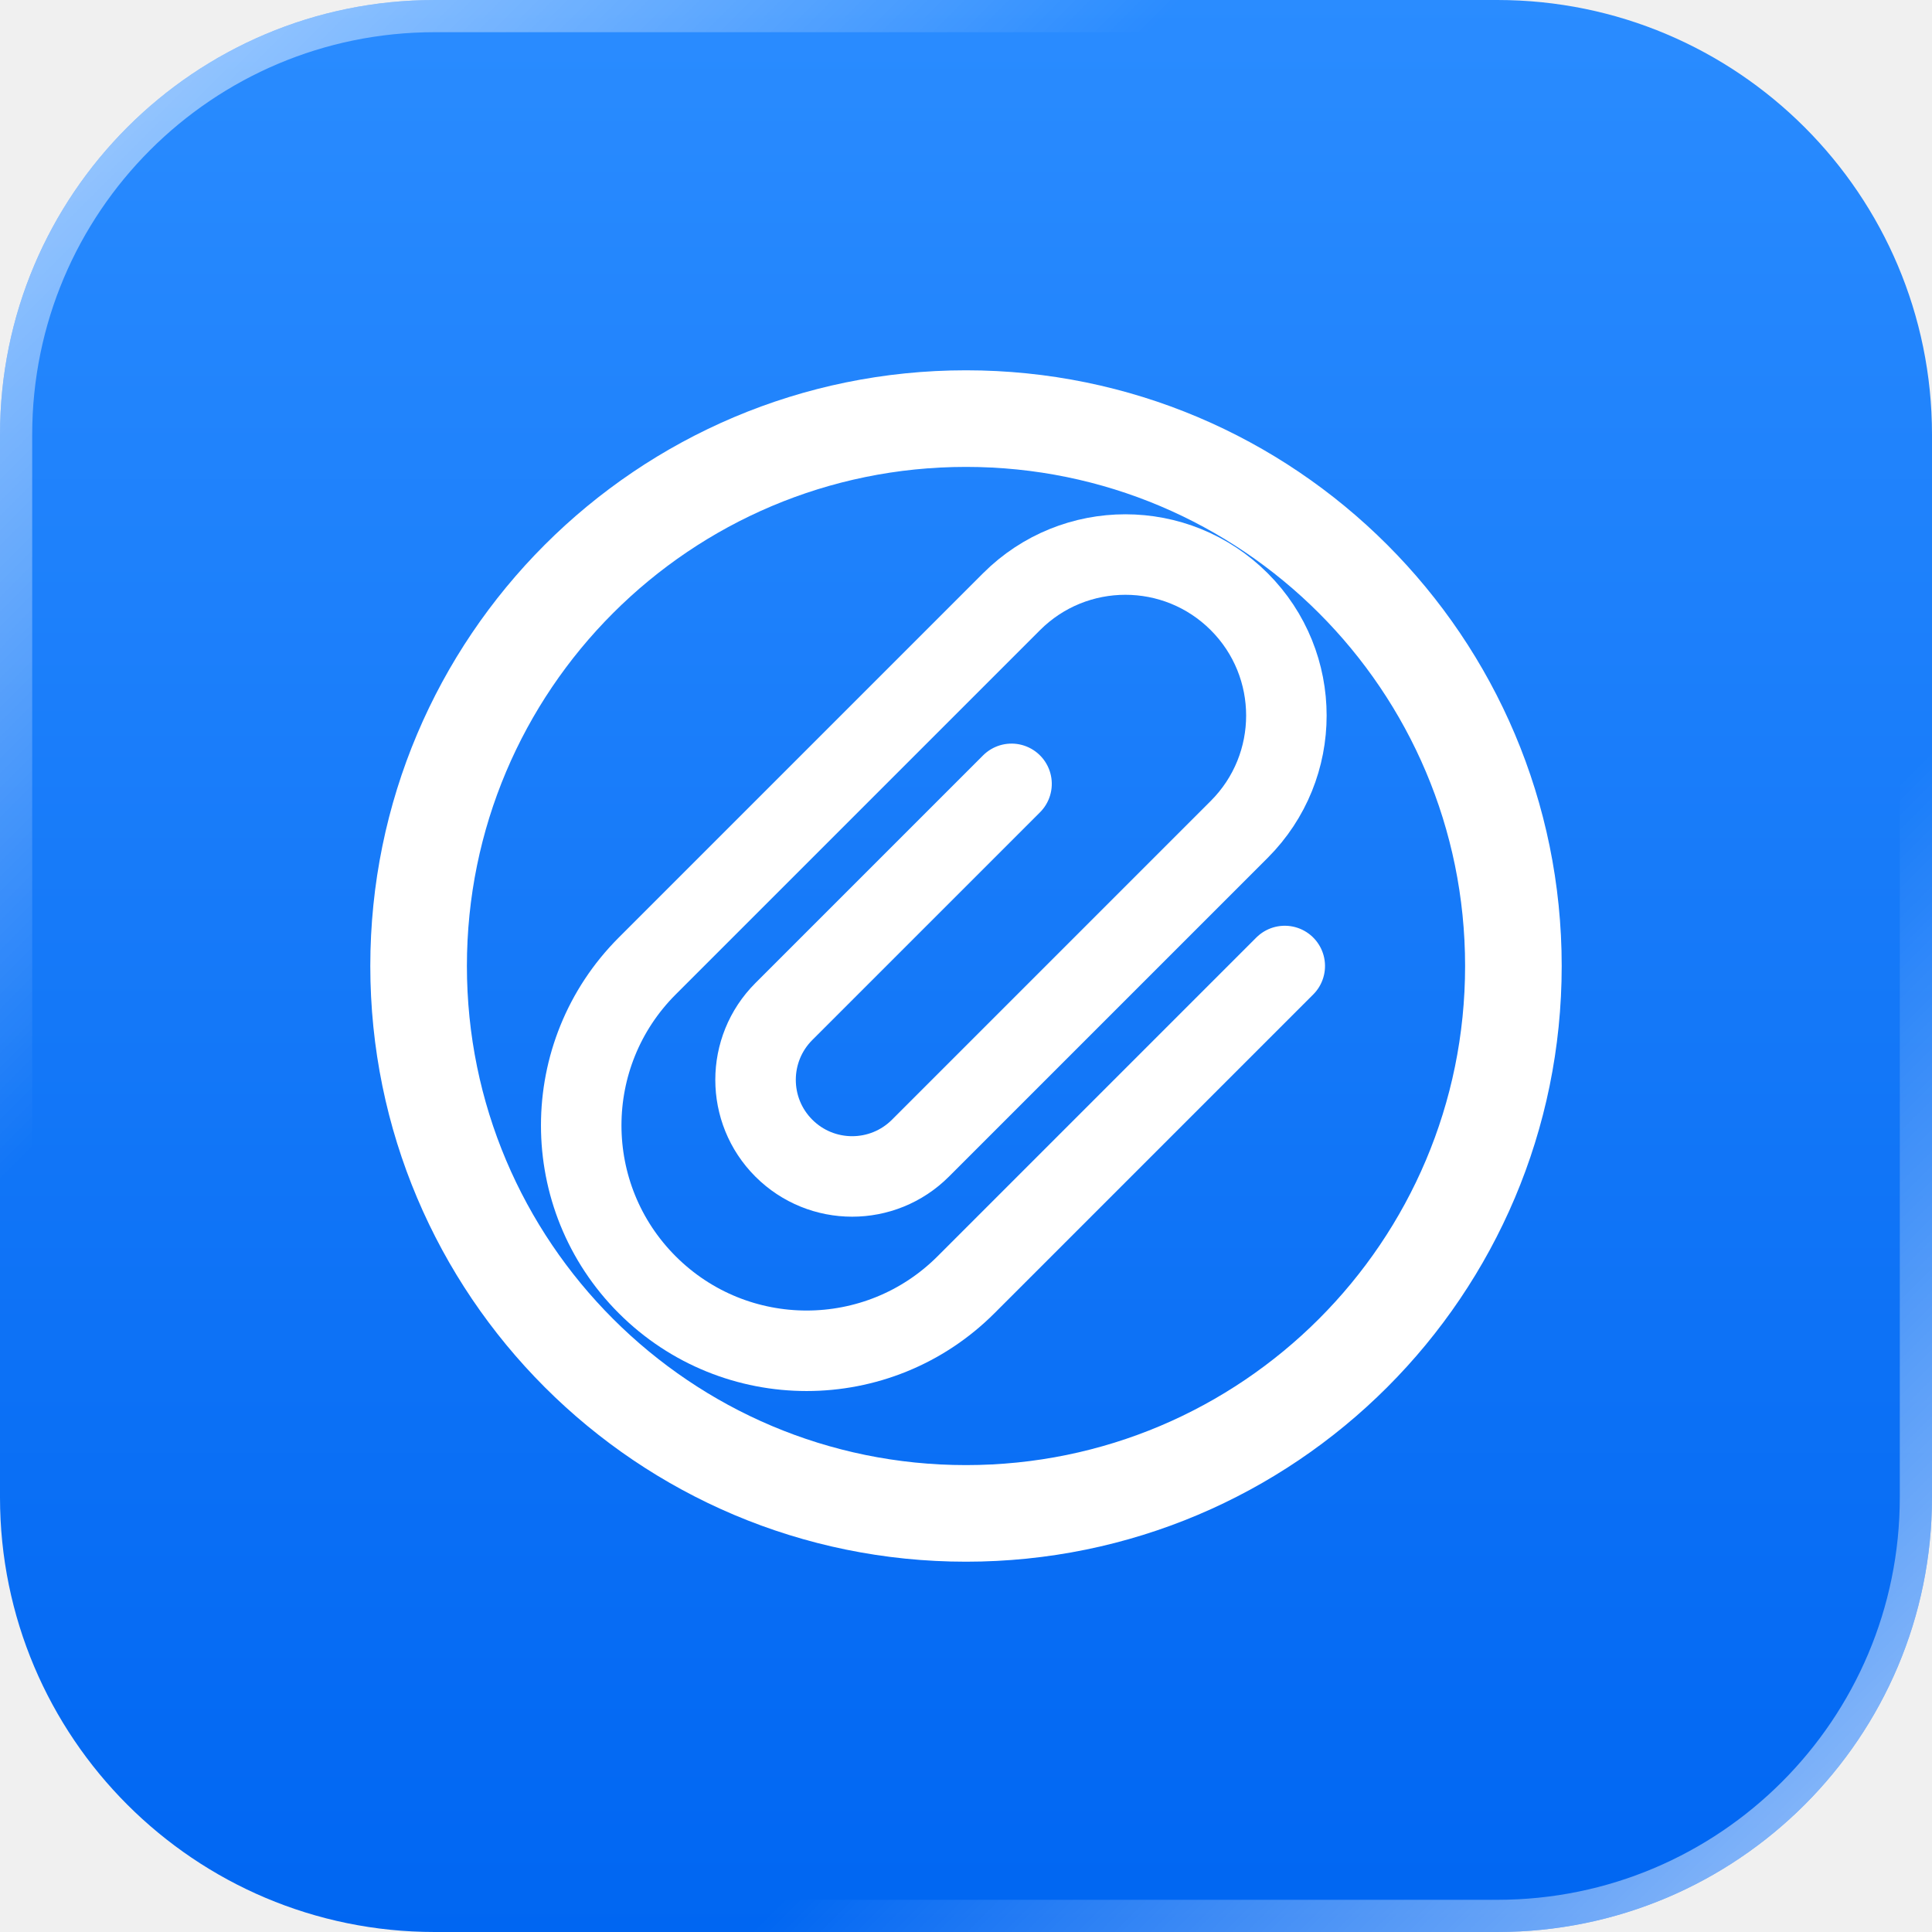
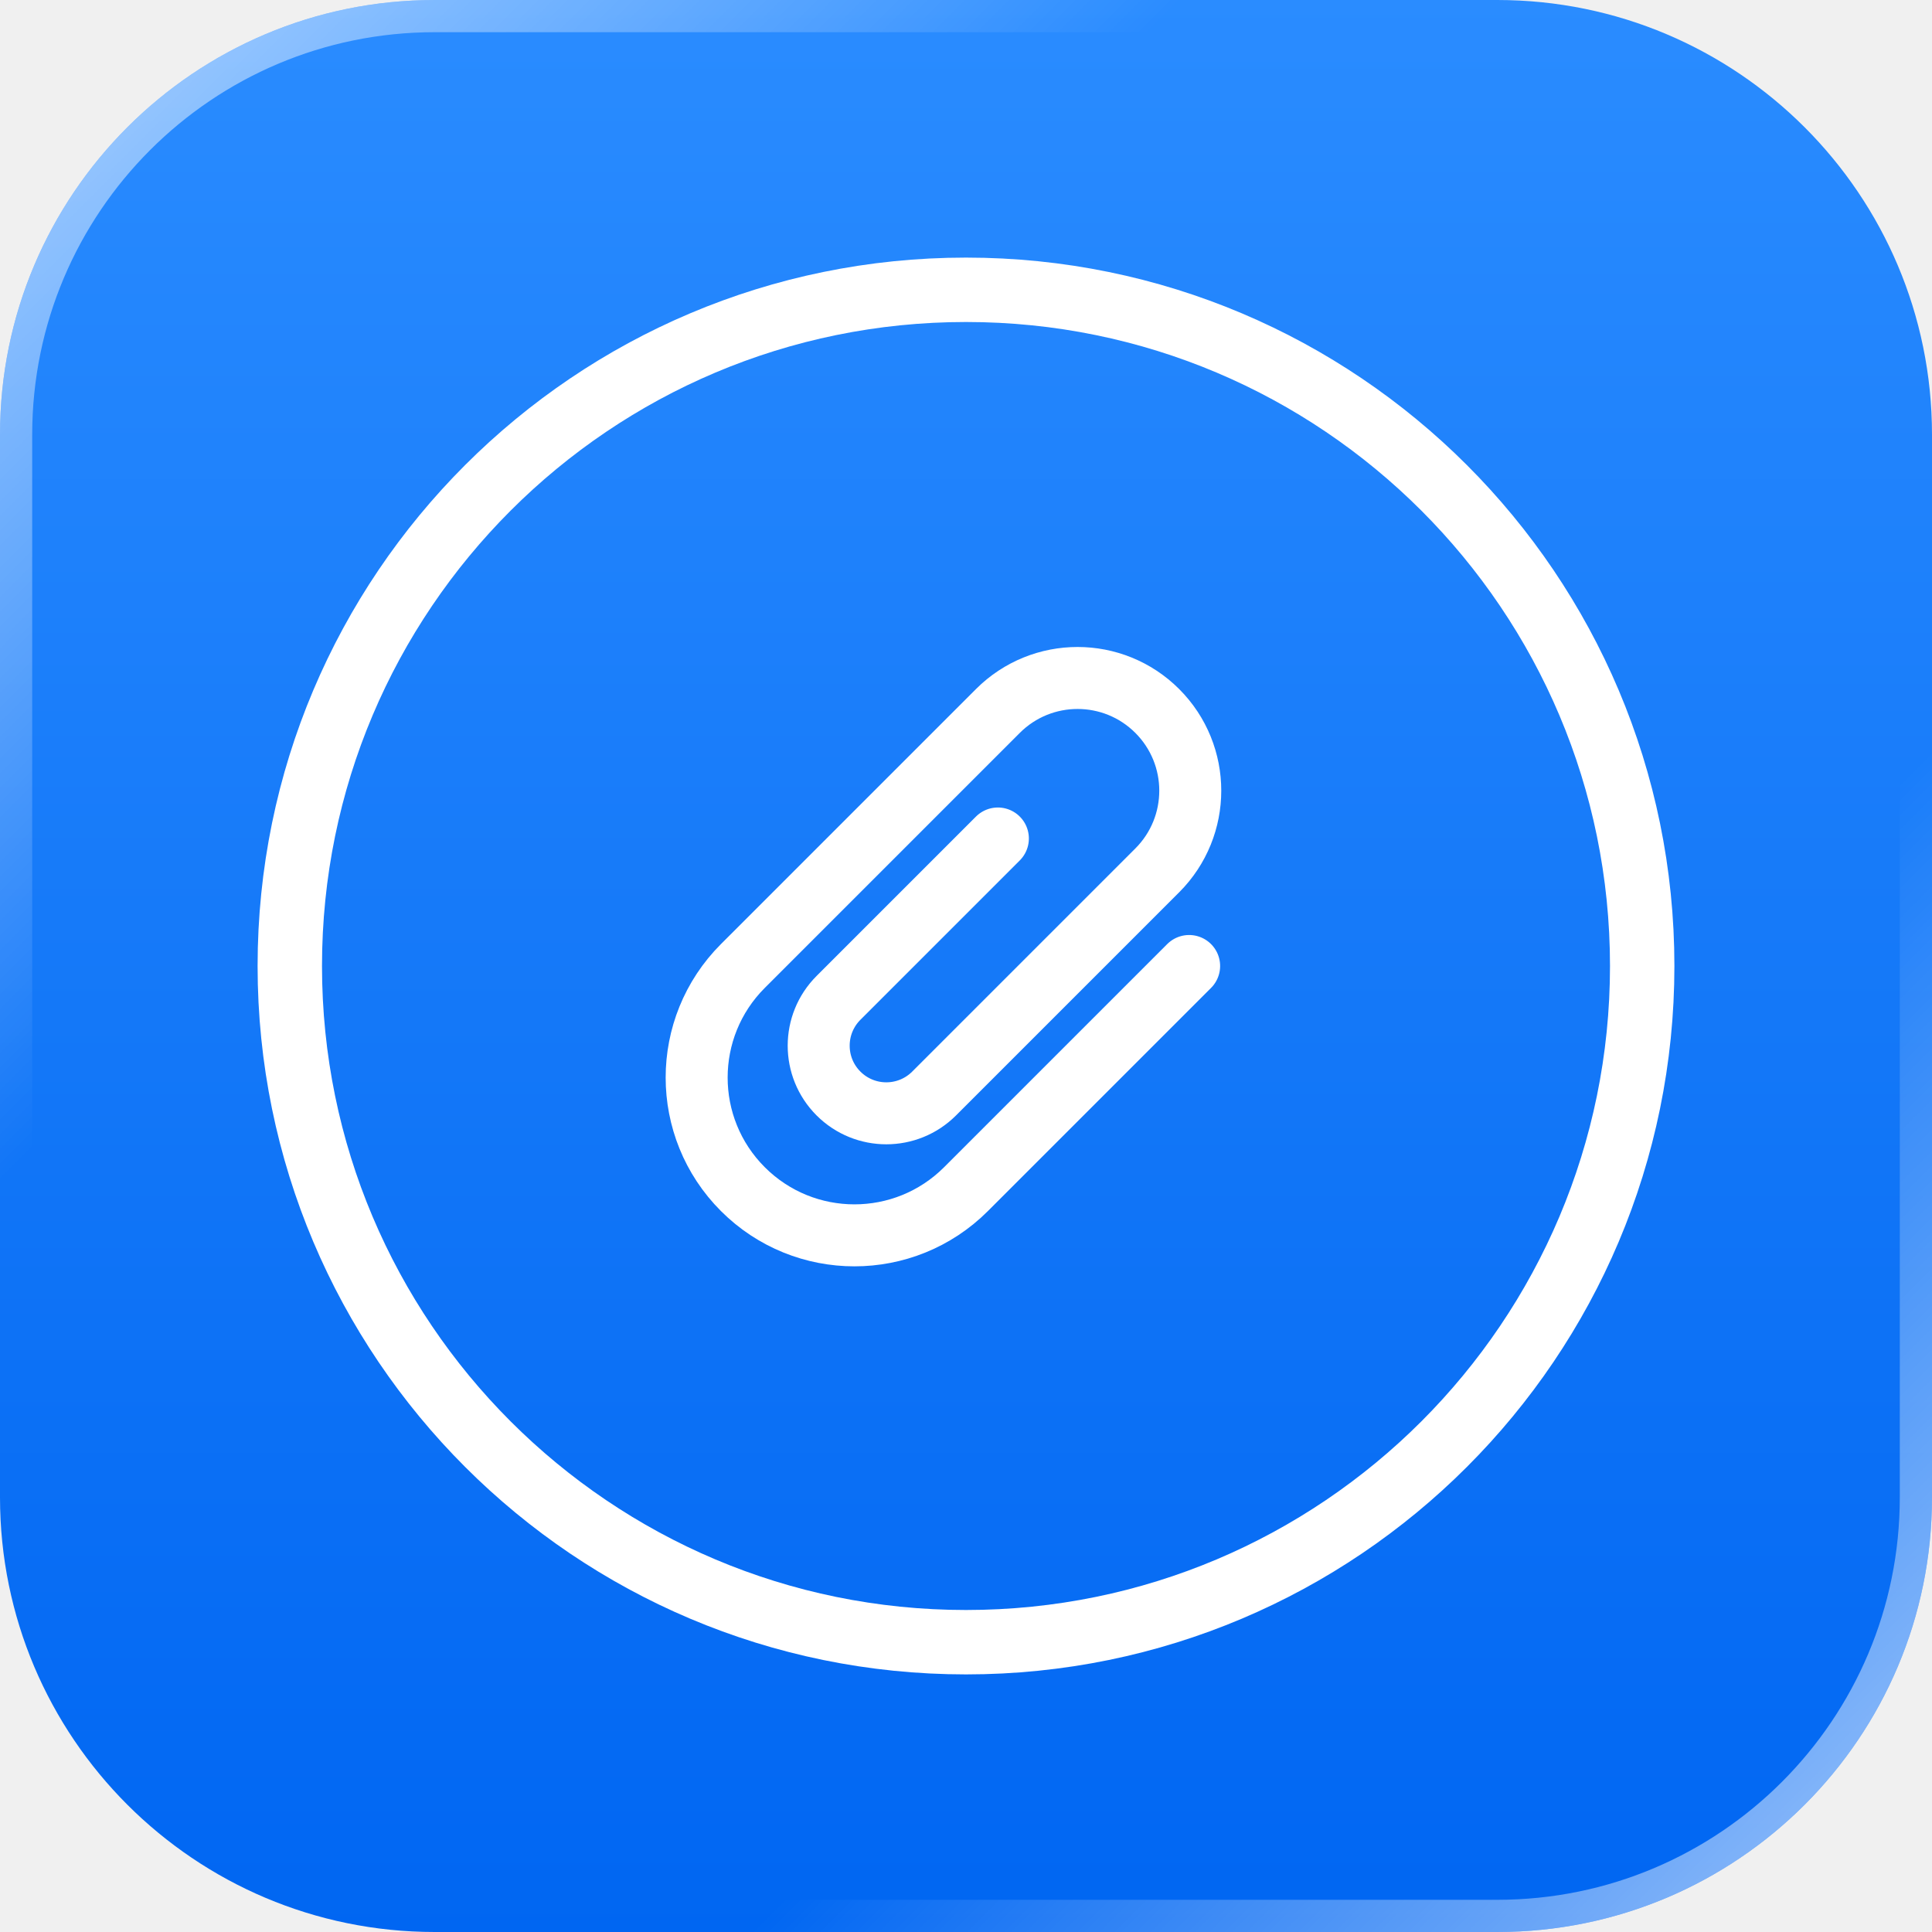
<svg xmlns="http://www.w3.org/2000/svg" width="120" height="120" viewBox="0 0 120 120">
  <defs>
    <linearGradient id="bg" x1="0" y1="0" x2="0" y2="1">
      <stop offset="0" stop-color="#2A8CFF" />
      <stop offset="1" stop-color="#0066F2" />
    </linearGradient>
    <linearGradient id="shine" x1="0" y1="0" x2="1" y2="1">
      <stop offset="0" stop-color="#ffffff" stop-opacity="0.6" />
      <stop offset="0.3" stop-color="#ffffff" stop-opacity="0" />
      <stop offset="0.7" stop-color="#ffffff" stop-opacity="0" />
      <stop offset="1" stop-color="#ffffff" stop-opacity="0.6" />
    </linearGradient>
  </defs>
  <rect x="0" y="0" width="120" height="120" rx="27" ry="27" fill="url(#bg)" />
  <rect x="1" y="1" width="118" height="118" rx="26" ry="26" fill="none" stroke="url(#shine)" stroke-width="2" />
-   <circle cx="60" cy="60" r="34" fill="none" stroke="#ffffff" stroke-width="6" />
-   <g transform="translate(60,60) rotate(45) translate(-60,-60)">
-     <path d="M54 50 v20 a 6 6 0 0 0 12 0 v-28 a 10 10 0 0 0 -20 0 v32 a 14 14 0 0 0 28 0 v-28" fill="none" stroke="#ffffff" stroke-width="5" stroke-linecap="round" />
+   <circle cx="60" cy="60" r="42" fill="none" stroke="#ffffff" stroke-width="4" />
+   <g transform="translate(60,60) rotate(45) scale(0.7) translate(-60,-60)">
+     <path d="M54 50 v20 a 6 6 0 0 0 12 0 v-28 a 10 10 0 0 0 -20 0 v32 a 14 14 0 0 0 28 0 v-28" fill="none" stroke="#ffffff" stroke-width="5.5" stroke-linecap="round" />
  </g>
</svg>
